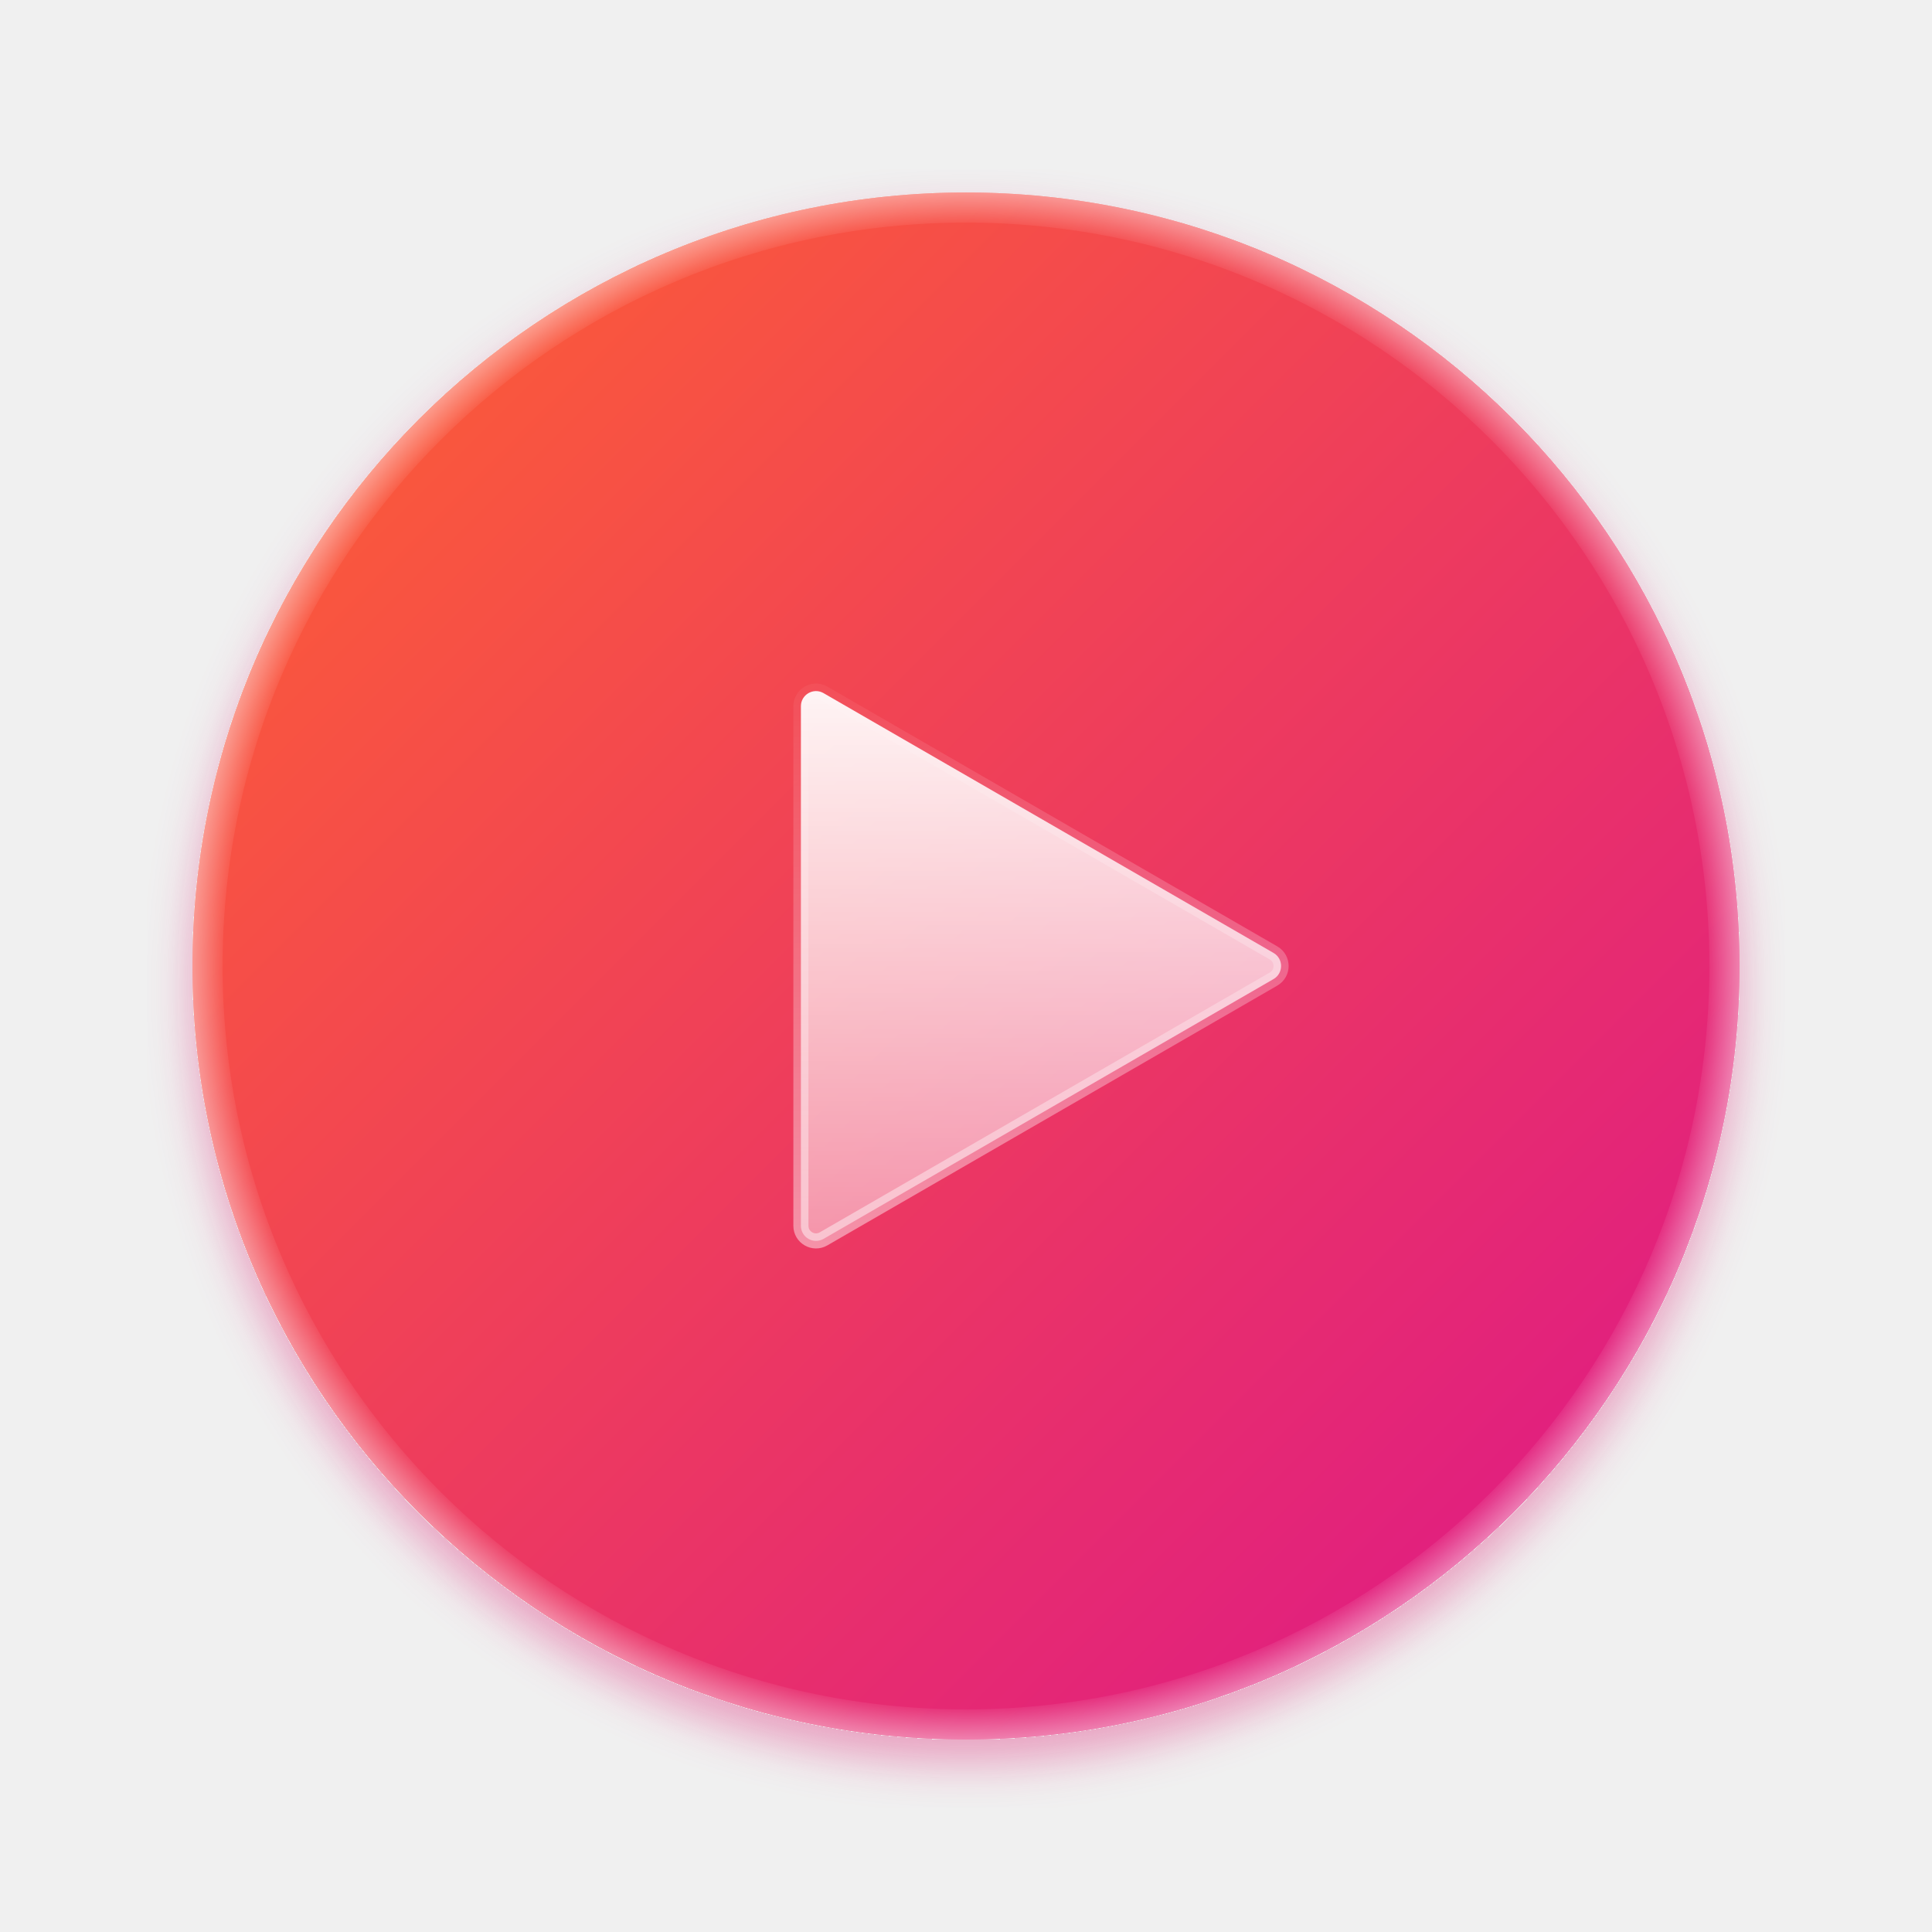
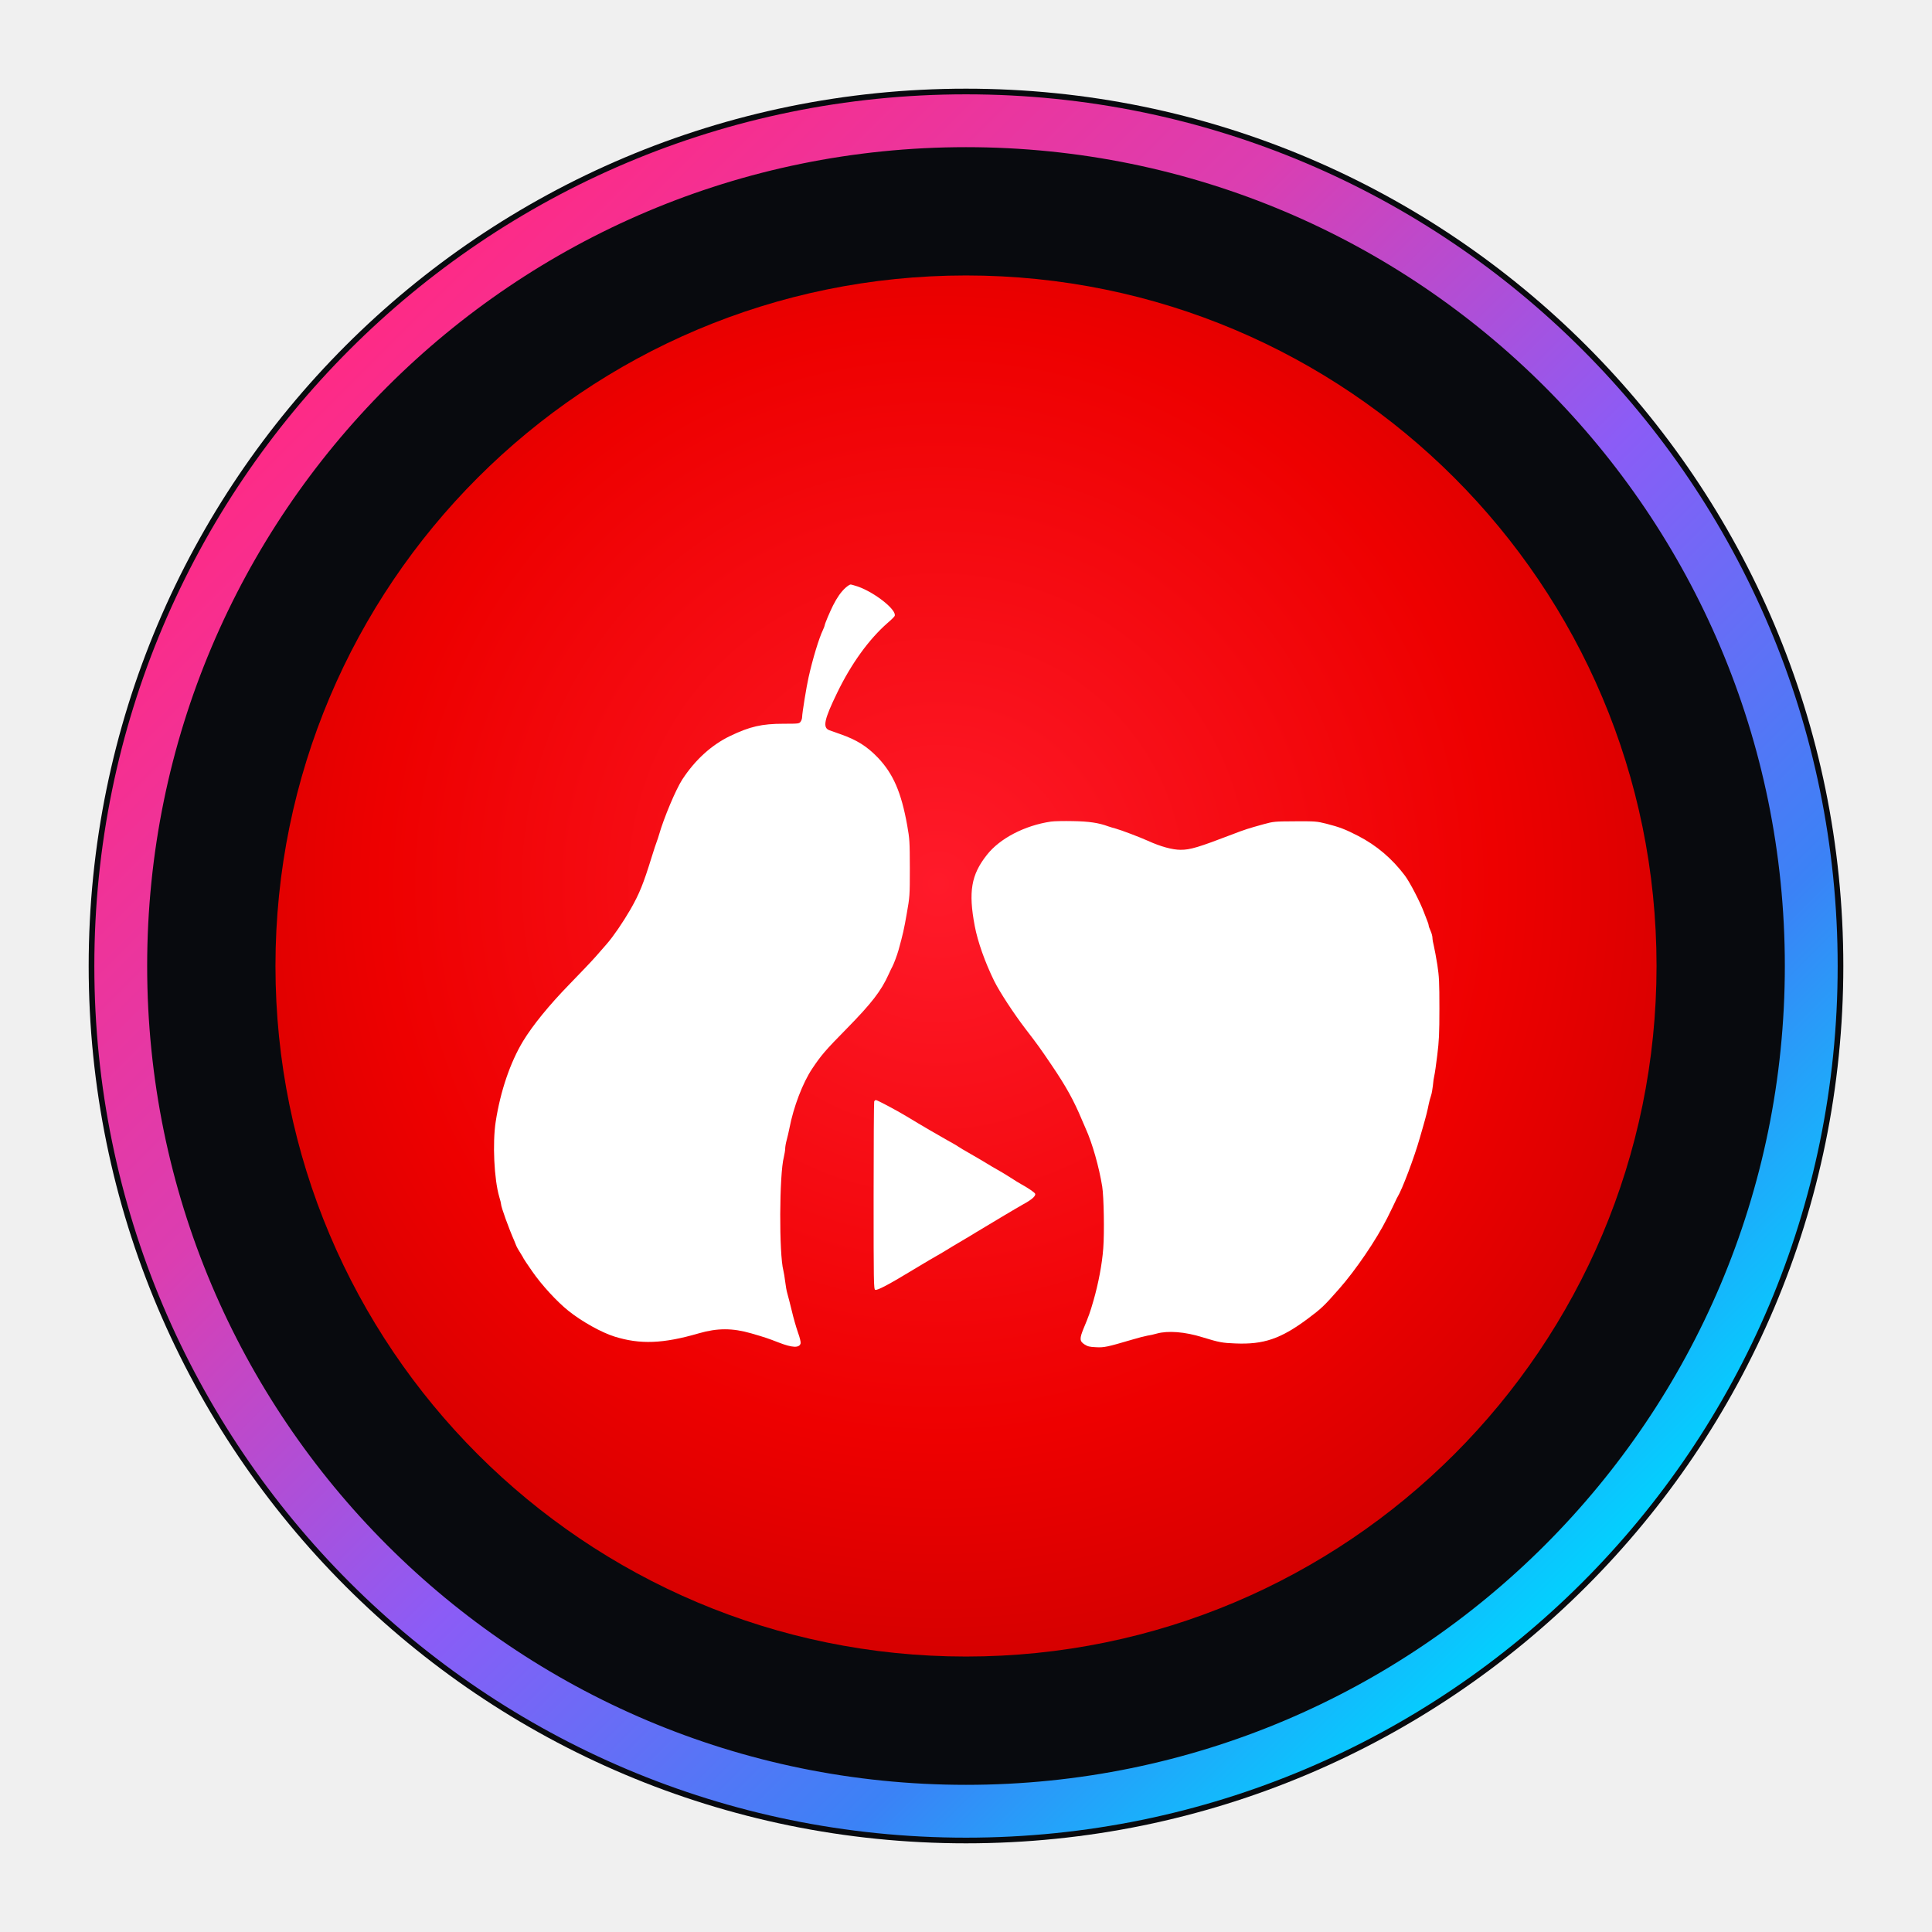
<svg xmlns="http://www.w3.org/2000/svg" width="1024" height="1024" viewBox="0 0 1024 1024" fill="none">
-   <g filter="url(#filter0_d_18_2)">
-     <circle cx="512" cy="512" r="410" fill="url(#paint0_linear_18_2)" />
-     <circle cx="512" cy="512" r="402" stroke="url(#paint1_radial_18_2)" stroke-opacity="0.5" stroke-width="16" />
+   <defs>
+     <linearGradient id="revancedRingGradient" x1="180" y1="180" x2="844" y2="844" gradientUnits="userSpaceOnUse">
+       <stop offset="0%" stop-color="#FF2A85" />
+       <stop offset="30%" stop-color="#DB3EB1" />
+       <stop offset="55%" stop-color="#8B5CF6" />
+       <stop offset="80%" stop-color="#3B82F6" />
+       <stop offset="100%" stop-color="#00D4FF" />
+     </linearGradient>
+     <radialGradient id="ytmRedDisc" cx="48%" cy="44%" r="58%">
+       <stop offset="0%" stop-color="#FF1A2A" />
+       <stop offset="70%" stop-color="#EE0000" />
+       <stop offset="100%" stop-color="#D40000" />
+     </radialGradient>
+   </defs>
+   <circle cx="512" cy="512" r="465" fill="#080A0E" />
+   <circle cx="512" cy="512" r="448" stroke="url(#revancedRingGradient)" stroke-width="28" fill="none" />
+   <circle cx="512" cy="512" r="366" fill="url(#ytmRedDisc)" />
+   <g transform="translate(512, 512) scale(0.498638) translate(-975.2, 1029.5) scale(0.1, -0.1)" fill="#FFFFFF" stroke="none">
+     <path d="M8470 14314 c-47 -43 -88 -101 -132 -188 -34 -68 -88 -196 -88 -210 0 -5 -9 -28 -19 -50 -42 -87 -109 -308 -152 -501 -23 -101 -69 -385 -69 -425 0 -14 -7 -36 -16 -48 -15 -21 -21 -22 -180 -22 -232 0 -358 -29 -569 -130 -197 -95 -372 -253 -509 -463 -69 -107 -195 -406 -247 -587 -5 -19 -16 -51 -23 -70 -8 -19 -33 -96 -56 -170 -87 -281 -129 -386 -225 -554 -80 -138 -182 -287 -251 -366 -31 -36 -84 -96 -118 -135 -33 -38 -159 -171 -280 -295 -218 -224 -389 -435 -491 -602 -137 -226 -242 -534 -292 -858 -35 -227 -17 -612 38 -799 11 -35 19 -70 19 -78 0 -29 81 -254 140 -388 9 -22 20 -48 23 -57 4 -10 22 -43 42 -73 19 -31 35 -57 35 -60 0 -2 41 -64 92 -137 99 -143 261 -320 385 -419 141 -113 351 -230 489 -273 272 -85 516 -76 894 34 199 58 359 58 560 0 145 -42 180 -54 288 -96 148 -58 223 -61 236 -10 3 13 -8 61 -29 118 -18 52 -48 155 -65 229 -18 74 -39 156 -47 183 -8 26 -18 84 -23 127 -5 43 -14 95 -19 116 -47 177 -44 1023 5 1208 7 31 14 71 14 88 0 18 7 60 16 92 9 33 22 89 29 125 43 225 141 483 243 635 93 139 139 194 362 420 267 272 370 404 450 582 17 37 35 76 41 85 16 31 50 122 64 173 46 166 58 218 87 385 32 181 33 191 33 485 -1 284 -2 308 -28 455 -63 351 -148 547 -311 719 -117 122 -226 190 -401 251 -49 17 -102 36 -116 41 -73 28 -55 113 84 399 149 308 338 569 535 741 39 33 73 67 76 75 24 63 -210 249 -393 313 -34 11 -68 21 -76 21 -8 0 -33 -16 -55 -36z" />
+     <path d="M10655 11830 c-278 -41 -543 -178 -681 -354 -167 -211 -198 -391 -129 -756 32 -169 109 -385 207 -585 59 -118 206 -343 332 -508 128 -166 160 -211 279 -387 153 -226 234 -372 321 -580 15 -36 34 -78 41 -95 70 -154 142 -409 175 -615 17 -106 24 -490 11 -655 -12 -165 -51 -374 -105 -560 -35 -122 -49 -161 -105 -295 -43 -105 -42 -133 10 -167 34 -22 54 -27 122 -30 87 -5 121 3 383 80 66 20 141 39 165 43 24 3 69 13 99 22 119 33 299 19 485 -39 176 -54 212 -61 349 -66 303 -13 485 50 771 263 148 111 172 134 333 317 178 202 395 521 511 752 44 88 84 171 90 185 6 14 15 32 20 40 49 78 179 424 236 625 10 33 26 89 36 125 29 100 49 180 59 234 5 26 16 67 24 90 8 22 17 73 21 111 3 39 10 86 15 105 5 19 19 116 31 215 19 151 23 231 23 500 0 281 -3 338 -22 463 -13 79 -29 168 -37 200 -8 31 -15 70 -15 87 0 16 -9 50 -20 74 -11 24 -20 49 -20 57 0 7 -6 28 -14 46 -7 18 -24 60 -36 93 -42 113 -150 320 -202 390 -137 182 -302 322 -498 423 -136 70 -195 93 -340 130 -99 25 -118 26 -330 25 -219 -1 -228 -2 -335 -31 -166 -46 -200 -57 -330 -107 -363 -139 -449 -165 -552 -165 -87 0 -215 35 -348 96 -87 39 -282 113 -340 129 -27 7 -63 18 -80 24 -103 38 -205 53 -375 56 -96 2 -202 0 -235 -5z" />
+     <path d="M8776 8854 c-3 -9 -6 -461 -6 -1005 0 -914 1 -990 17 -996 22 -9 148 58 413 219 118 71 224 134 235 139 11 6 55 31 97 57 42 26 125 76 185 111 59 35 124 73 143 86 44 28 466 279 500 297 91 49 136 89 127 112 -5 14 -76 62 -147 101 -19 10 -73 43 -120 74 -47 30 -110 68 -140 84 -30 17 -77 44 -105 62 -27 17 -104 62 -170 100 -66 37 -127 74 -135 80 -8 7 -60 37 -115 67 -95 53 -272 156 -435 255 -106 64 -311 173 -326 173 -6 0 -15 -7 -18 -16z" />
  </g>
-   <path d="M675 505.072C680.333 508.152 680.333 515.849 675 518.928L436.5 656.626C431.167 659.705 424.5 655.857 424.5 649.698V374.302C424.5 368.24 430.96 364.415 436.249 367.234L436.5 367.374L675 505.072Z" fill="url(#paint2_linear_18_2)" stroke="url(#paint3_linear_18_2)" stroke-width="8" stroke-linejoin="round" />
-   <defs>
-     <filter id="filter0_d_18_2" x="78" y="90" width="868" height="868" filterUnits="userSpaceOnUse" color-interpolation-filters="sRGB">
-       <feFlood flood-opacity="0" result="BackgroundImageFix" />
-       <feColorMatrix in="SourceAlpha" type="matrix" values="0 0 0 0 0 0 0 0 0 0 0 0 0 0 0 0 0 0 127 0" result="hardAlpha" />
-       <feOffset dy="12" />
-       <feGaussianBlur stdDeviation="12" />
-       <feComposite in2="hardAlpha" operator="out" />
-       <feColorMatrix type="matrix" values="0 0 0 0 0.867 0 0 0 0 0.141 0 0 0 0 0.463 0 0 0 0.4 0" />
-       <feBlend mode="normal" in2="BackgroundImageFix" result="effect1_dropShadow_18_2" />
-       <feBlend mode="normal" in="SourceGraphic" in2="effect1_dropShadow_18_2" result="shape" />
-     </filter>
-     <linearGradient id="paint0_linear_18_2" x1="102" y1="102" x2="922" y2="922" gradientUnits="userSpaceOnUse">
-       <stop stop-color="#FF632F" />
-       <stop offset="1" stop-color="#DC148C" />
-     </linearGradient>
-     <radialGradient id="paint1_radial_18_2" cx="0" cy="0" r="1" gradientUnits="userSpaceOnUse" gradientTransform="translate(512 512) rotate(45) scale(579.828)">
-       <stop offset="0.68" stop-color="white" stop-opacity="0" />
-       <stop offset="0.72" stop-color="white" />
-     </radialGradient>
-     <linearGradient id="paint2_linear_18_2" x1="512" y1="329" x2="512" y2="695" gradientUnits="userSpaceOnUse">
-       <stop stop-color="white" />
-       <stop offset="1" stop-color="white" stop-opacity="0.4" />
-     </linearGradient>
-     <linearGradient id="paint3_linear_18_2" x1="512" y1="329" x2="512" y2="695" gradientUnits="userSpaceOnUse">
-       <stop stop-color="white" stop-opacity="0" />
-       <stop offset="1" stop-color="white" stop-opacity="0.5" />
-     </linearGradient>
-   </defs>
</svg>
